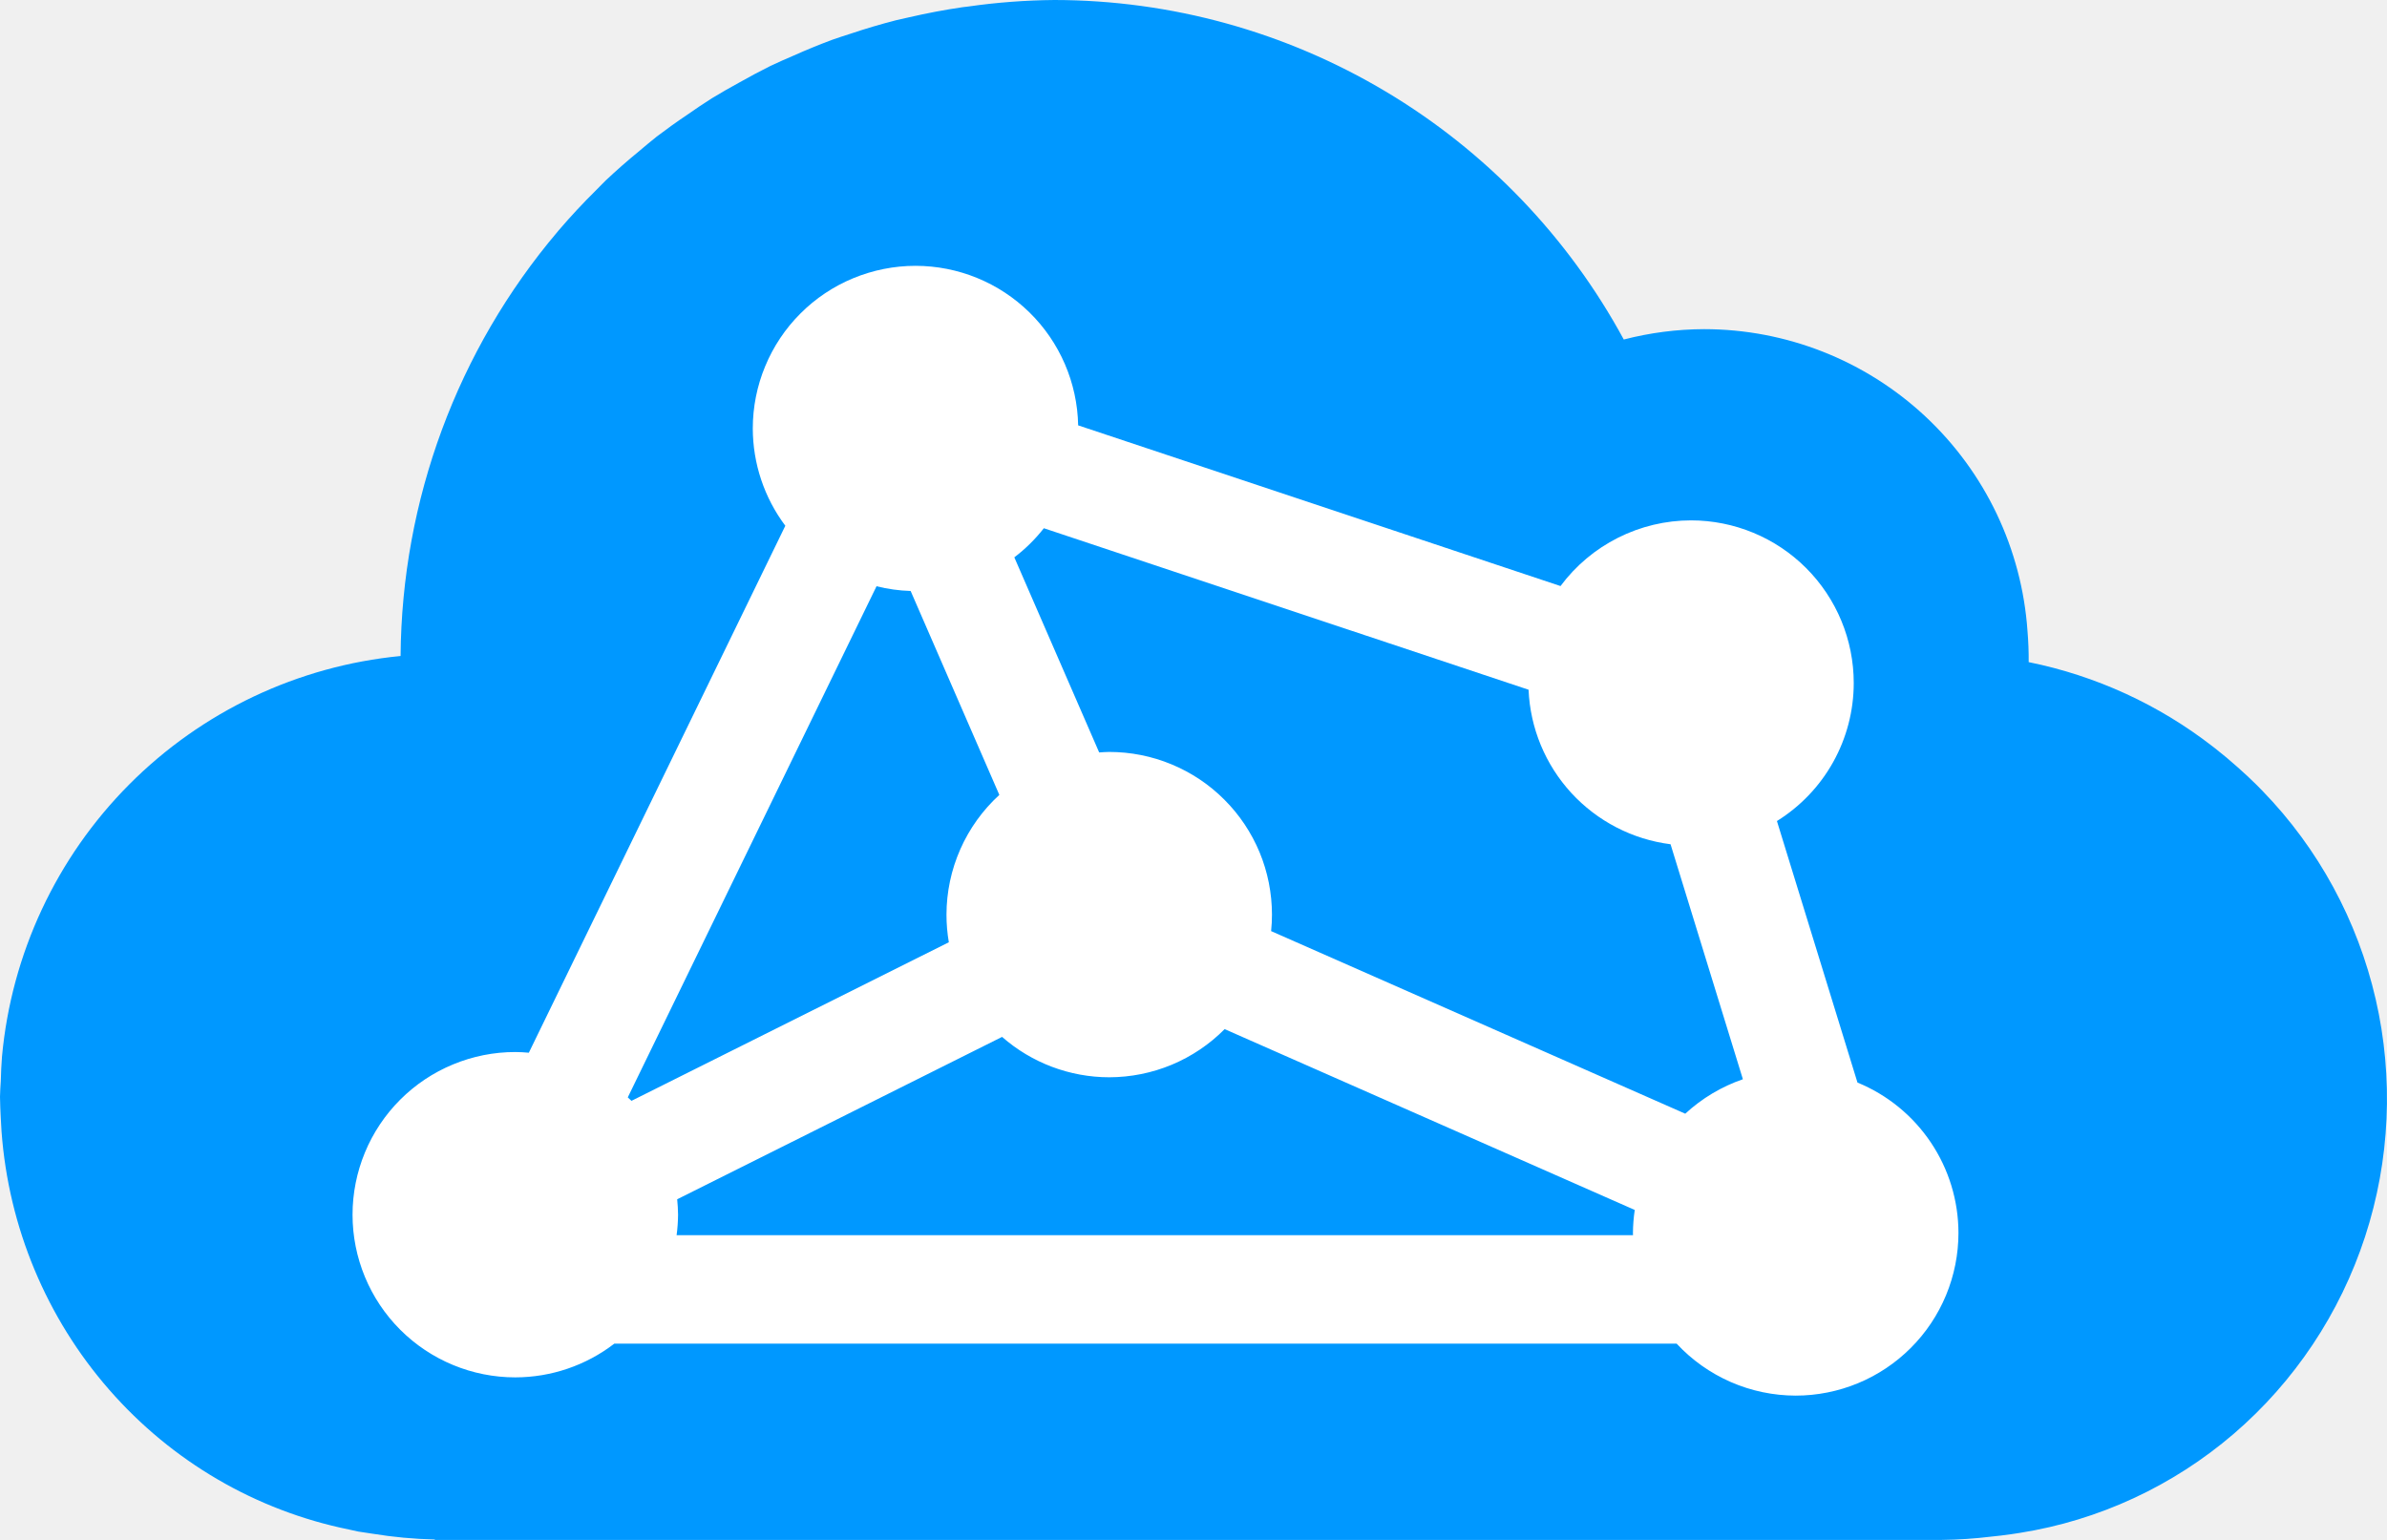
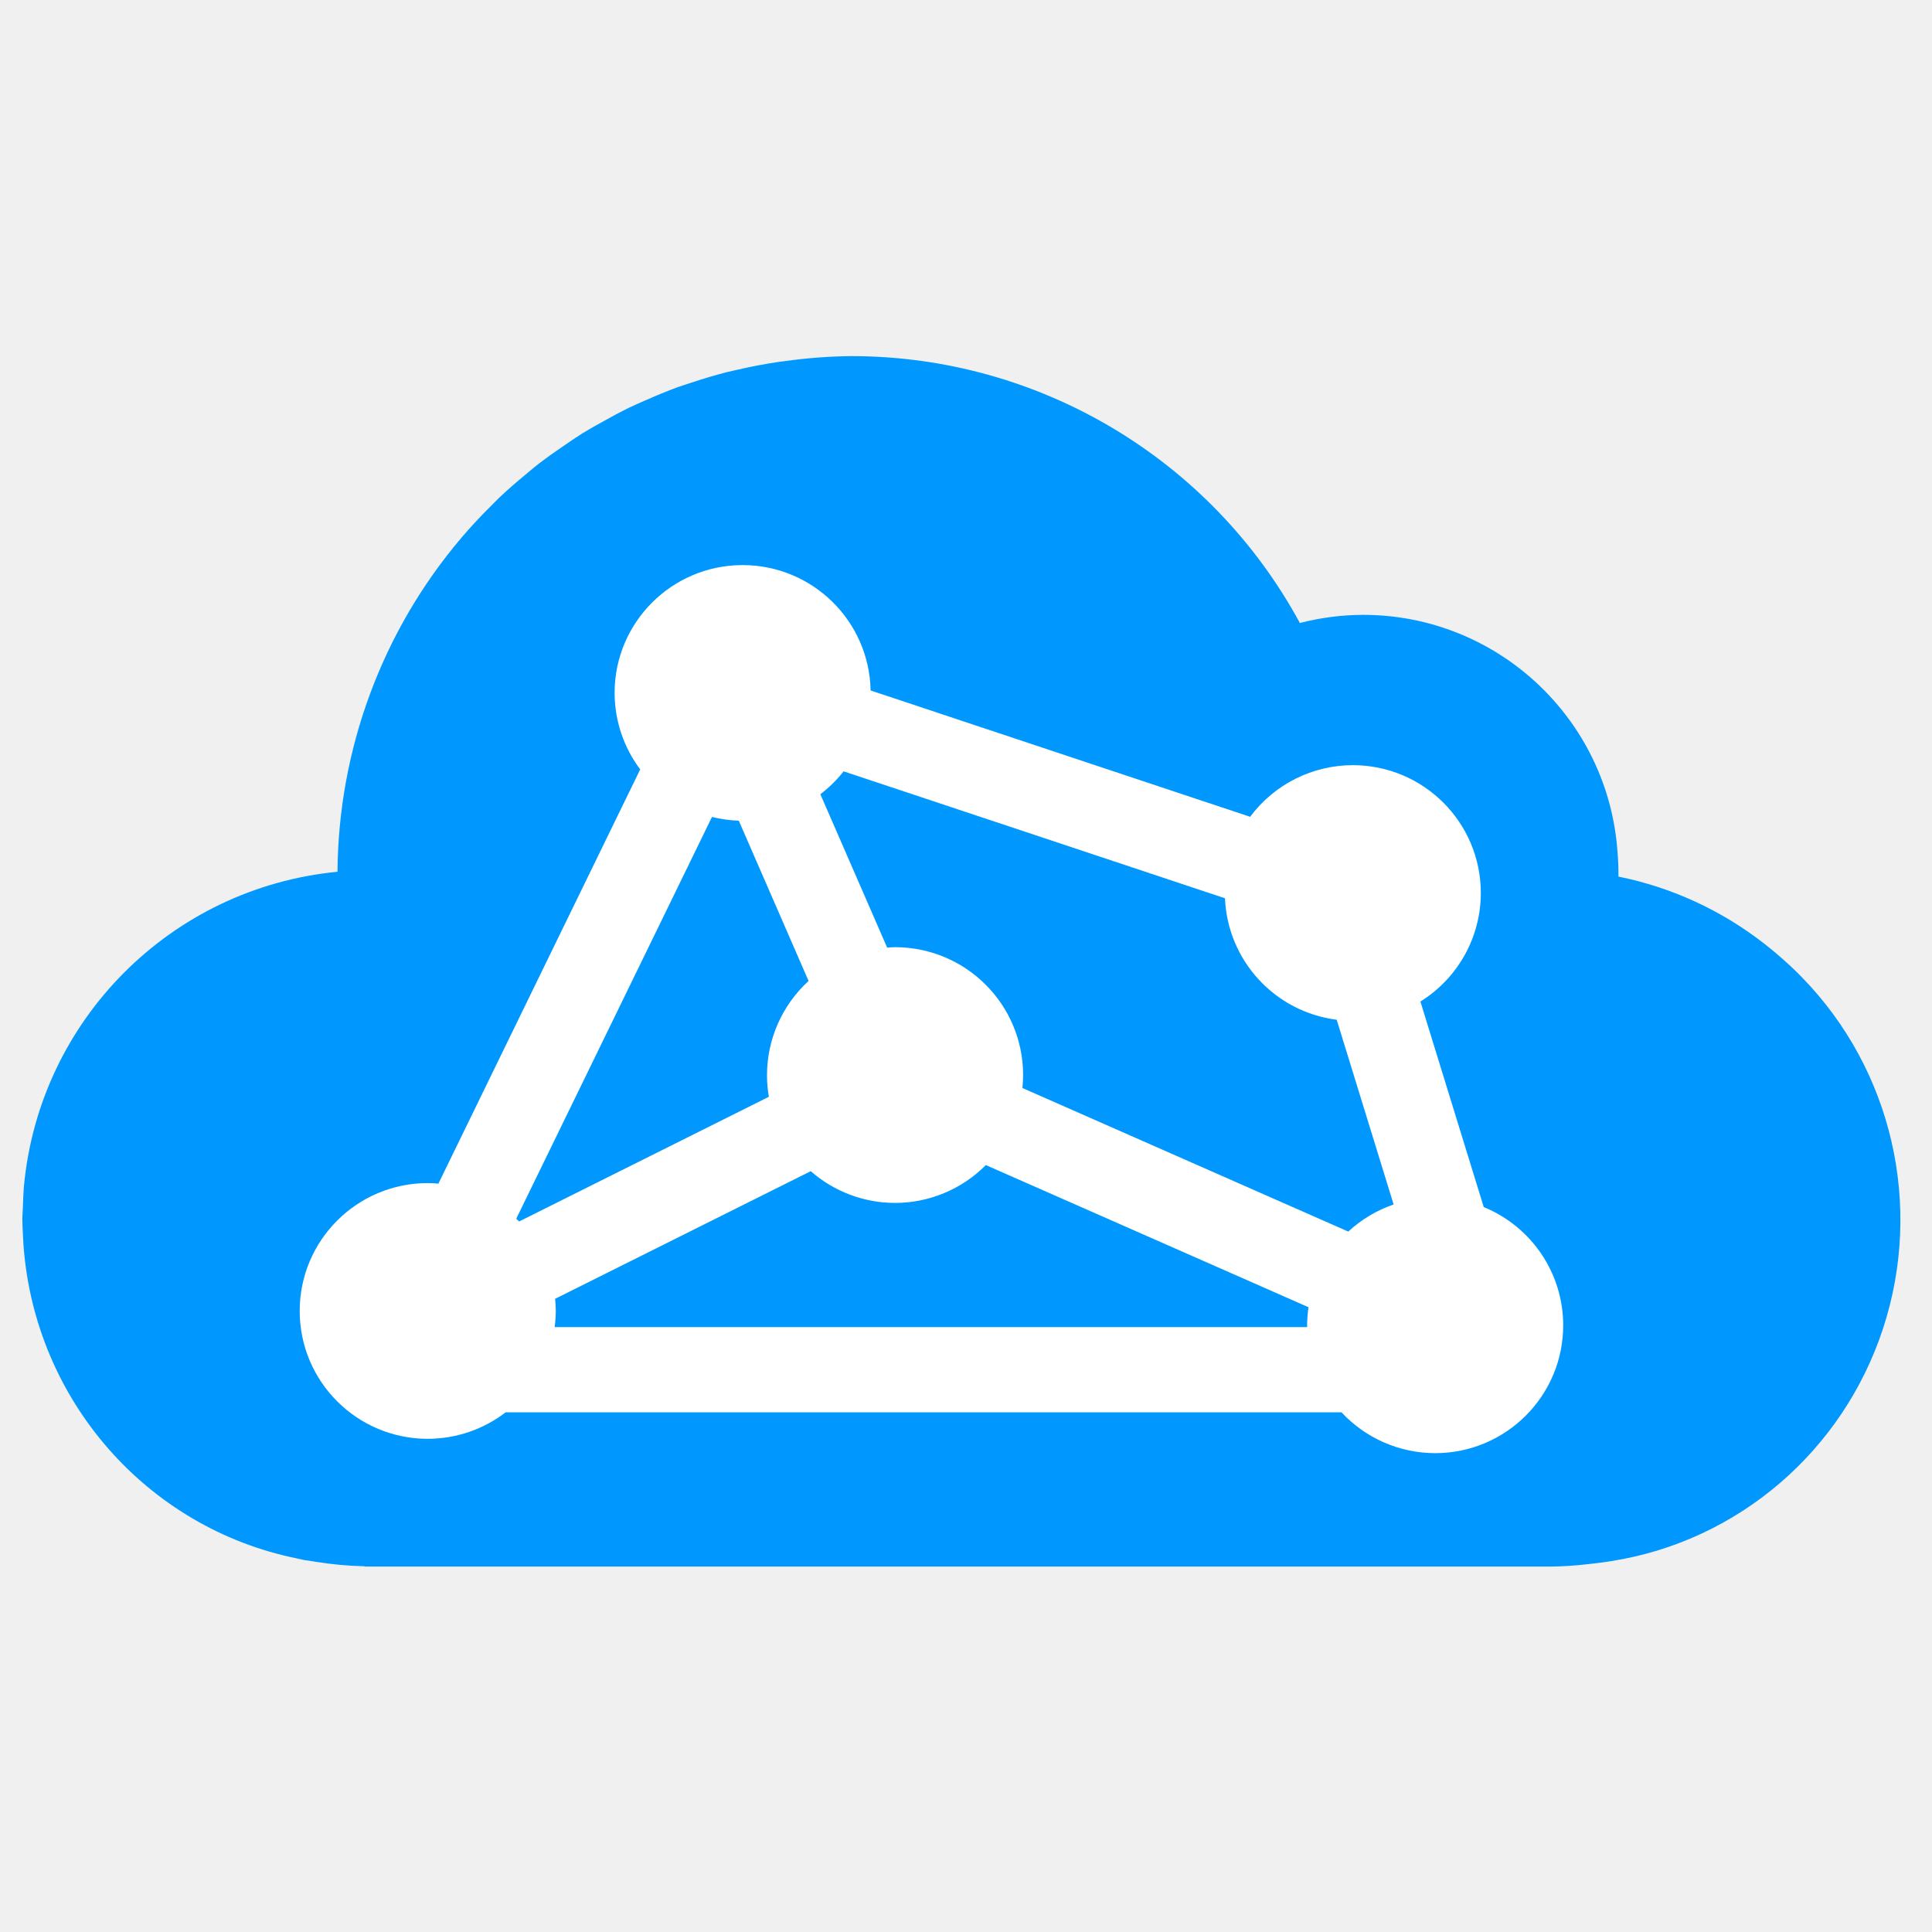
- <svg xmlns="http://www.w3.org/2000/svg" version="1.1" width="62" height="40">
-   <svg width="62" height="40" viewBox="0 0 62 40" fill="none">
-     <path d="M27.385 0C26.636 0.007 25.887 0.063 25.145 0.17C25.097 0.175 25.049 0.181 25.001 0.187C24.535 0.255 24.072 0.343 23.613 0.449C23.501 0.473 23.389 0.498 23.277 0.525C22.88 0.627 22.486 0.743 22.097 0.874C21.933 0.926 21.771 0.979 21.609 1.036C21.275 1.161 20.944 1.296 20.618 1.442C20.413 1.529 20.21 1.619 20.009 1.714C19.734 1.851 19.463 1.996 19.196 2.147C18.957 2.277 18.722 2.412 18.49 2.553C18.274 2.69 18.061 2.833 17.852 2.98C17.582 3.161 17.318 3.35 17.059 3.547C16.907 3.668 16.758 3.792 16.61 3.918C16.307 4.166 16.013 4.424 15.728 4.692C15.646 4.774 15.565 4.856 15.485 4.938C15.146 5.273 14.82 5.622 14.51 5.985C14.501 5.996 14.492 6.007 14.483 6.018C11.879 9.089 10.434 12.993 10.405 17.04C7.739 17.298 5.246 18.478 3.356 20.377C1.466 22.276 0.298 24.775 0.052 27.443C0.036 27.654 0.025 27.865 0.021 28.076C0.011 28.213 0.004 28.35 0 28.488C0 28.5 0.001 28.513 0.001 28.526C0.004 28.69 0.01 28.854 0.019 29.018C0.024 29.143 0.031 29.267 0.04 29.392C0.223 31.875 1.204 34.23 2.834 36.096C4.463 37.963 6.651 39.239 9.064 39.73C9.144 39.748 9.225 39.766 9.305 39.783C9.43 39.804 9.556 39.823 9.682 39.84C10.215 39.927 10.754 39.977 11.294 39.989V40H50.441C50.867 39.995 51.292 39.967 51.715 39.915C51.89 39.898 52.065 39.877 52.239 39.852C52.315 39.841 52.392 39.829 52.468 39.817C54.516 39.492 56.436 38.602 58.017 37.246C59.597 35.889 60.778 34.118 61.429 32.127C62.08 30.135 62.176 28.001 61.707 25.958C61.237 23.915 60.221 22.043 58.768 20.546C58.717 20.493 58.665 20.439 58.612 20.387C58.455 20.232 58.294 20.082 58.129 19.936C57.934 19.761 57.733 19.593 57.527 19.432C57.51 19.419 57.492 19.406 57.475 19.392C56.072 18.302 54.435 17.551 52.693 17.199C52.695 16.929 52.685 16.659 52.662 16.389C52.514 14.261 51.565 12.269 50.006 10.814C48.446 9.359 46.393 8.55 44.261 8.55C43.557 8.552 42.857 8.643 42.176 8.819C40.731 6.155 38.595 3.929 35.992 2.377C33.389 0.824 30.416 0.003 27.385 0H27.385Z" fill="#0098FF" />
-     <path d="M23.78 6.905C23.225 6.905 22.675 7.015 22.162 7.227C21.649 7.439 21.183 7.75 20.791 8.143C20.398 8.535 20.087 9.001 19.875 9.514C19.662 10.026 19.553 10.576 19.553 11.131C19.555 12.042 19.851 12.928 20.398 13.657L13.736 27.345C13.619 27.334 13.502 27.328 13.384 27.327C12.829 27.327 12.28 27.436 11.767 27.649C11.254 27.861 10.788 28.172 10.395 28.565C10.003 28.957 9.691 29.423 9.479 29.936C9.267 30.448 9.157 30.998 9.157 31.553C9.157 32.673 9.603 33.748 10.395 34.54C11.188 35.333 12.263 35.778 13.384 35.778C14.315 35.777 15.219 35.469 15.956 34.902H43.549C43.944 35.327 44.423 35.666 44.955 35.899C45.487 36.131 46.061 36.251 46.641 36.252C47.197 36.252 47.746 36.142 48.259 35.93C48.772 35.718 49.238 35.406 49.63 35.014C50.023 34.622 50.334 34.156 50.547 33.643C50.759 33.13 50.869 32.581 50.869 32.026C50.868 31.189 50.618 30.37 50.151 29.675C49.684 28.979 49.021 28.438 48.246 28.12L46.154 21.327C46.764 20.948 47.267 20.42 47.616 19.793C47.965 19.166 48.149 18.46 48.149 17.742C48.149 16.621 47.704 15.547 46.911 14.754C46.118 13.962 45.043 13.517 43.922 13.517C43.263 13.518 42.614 13.672 42.025 13.969C41.437 14.265 40.926 14.694 40.533 15.223L28.004 11.049C27.983 9.943 27.528 8.889 26.739 8.115C25.949 7.34 24.887 6.906 23.78 6.905V6.905ZM27.113 13.721L39.703 17.916C39.745 18.912 40.138 19.862 40.813 20.597C41.488 21.331 42.401 21.804 43.391 21.93L45.27 28.034C44.715 28.225 44.205 28.53 43.773 28.929L33.016 24.186C33.031 24.043 33.038 23.9 33.038 23.757C33.038 23.203 32.929 22.653 32.717 22.14C32.504 21.628 32.193 21.162 31.8 20.77C31.408 20.377 30.942 20.066 30.429 19.854C29.916 19.641 29.366 19.532 28.811 19.532C28.724 19.534 28.637 19.538 28.55 19.545L26.346 14.477C26.633 14.259 26.891 14.005 27.113 13.721V13.721ZM22.767 15.228C23.058 15.301 23.354 15.342 23.653 15.351L25.957 20.648C25.525 21.043 25.18 21.523 24.944 22.058C24.707 22.594 24.585 23.172 24.584 23.757C24.584 23.998 24.604 24.238 24.645 24.476L16.402 28.595C16.371 28.565 16.338 28.535 16.306 28.505L22.767 15.228ZM31.809 26.732L42.461 31.429C42.431 31.627 42.416 31.826 42.414 32.026C42.415 32.046 42.415 32.066 42.416 32.085H17.574C17.598 31.909 17.61 31.731 17.612 31.553C17.61 31.419 17.603 31.285 17.589 31.152L26.028 26.934C26.798 27.609 27.787 27.982 28.811 27.983C29.369 27.982 29.921 27.871 30.435 27.657C30.95 27.442 31.416 27.128 31.809 26.732V26.732Z" fill="white" />
+ <svg xmlns="http://www.w3.org/2000/svg" xmlns:xlink="http://www.w3.org/1999/xlink" version="1.1" width="1024" height="1024">
+   <svg width="1024" height="1024" id="SvgjsSvg1151" version="1.1">
+     <defs id="SvgjsDefs1150">
+       <linearGradient id="SvgjsLinearGradient1149">
+         <stop style="stop-color:#ffffff;stop-opacity:1;" offset="0" id="SvgjsStop1148" />
+         <stop style="stop-color:#fff9f9;stop-opacity:0.729;" offset="1" id="SvgjsStop1147" />
+       </linearGradient>
+       <linearGradient id="SvgjsLinearGradient1146">
+         <stop style="stop-color:#ee2722;stop-opacity:1" offset="0" id="SvgjsStop1145" />
+         <stop style="stop-color:#231f20;stop-opacity:1" offset="1" id="SvgjsStop1144" />
+       </linearGradient>
+       <linearGradient id="SvgjsLinearGradient1142">
+         <stop style="stop-color:#056aff;stop-opacity:1;" offset="0" id="SvgjsStop1141" />
+         <stop style="stop-color:#ffffff;stop-opacity:0;" offset="1" id="SvgjsStop1140" />
+       </linearGradient>
+       <linearGradient xlink:href="#linearGradient3902" id="SvgjsLinearGradient1139" x1="509.138" y1="513.901" x2="467.16" y2="1029.114" gradientUnits="userSpaceOnUse" gradientTransform="matrix(1.25243,0,0,1.25243,-146.9131,-129.301)" />
+       <clipPath clipPathUnits="userSpaceOnUse" id="SvgjsClipPath1138">
+         <path style="display:inline;fill:none;stroke:#000000;stroke-width:0.999;stroke-opacity:1" id="SvgjsPath1137" d="m 352.36,0.5 h 319.279 c 101.317,0 151.975,0 206.507,17.243 59.539,21.671 106.441,68.572 128.111,128.111 17.243,54.532 17.243,105.19 17.243,206.507 v 319.279 c 0,101.317 0,151.975 -17.243,206.507 -21.671,59.539 -68.572,106.441 -128.111,128.111 -54.532,17.243 -105.19,17.243 -206.507,17.243 H 352.36 c -101.317,0 -151.975,0 -206.507,-17.243 C 86.314,984.587 39.413,937.686 17.742,878.146 0.5,823.615 0.5,772.956 0.5,671.64 V 352.36 c 0,-101.317 0,-151.975 17.243,-206.507 C 39.413,86.314 86.314,39.413 145.854,17.742 200.385,0.5 251.044,0.5 352.36,0.5 v 0" />
+       </clipPath>
+       <filter id="SvgjsFilter1136" style="color-interpolation-filters:sRGB" x="-0.023" width="1.046" y="-0.035" height="1.071">
+         <feFlood id="SvgjsFeFlood1135" result="flood" flood-color="rgb(0,0,0)" flood-opacity="0.749" />
+         <feComposite id="SvgjsFeComposite1134" result="composite1" operator="in" in2="SourceGraphic" in="flood" />
+         <feGaussianBlur id="SvgjsFeGaussianBlur1133" result="blur" stdDeviation="7.694" in="composite1" />
+         <feOffset id="SvgjsFeOffset1132" result="offset" dy="4" dx="4" />
+         <feComposite id="SvgjsFeComposite1131" result="composite2" operator="over" in2="offset" in="SourceGraphic" />
+       </filter>
+       <filter style="color-interpolation-filters:sRGB;" id="SvgjsFilter1130">
+         <feFlood flood-opacity="0.749" flood-color="rgb(0,0,0)" result="flood" id="SvgjsFeFlood1129" />
+         <feComposite in="flood" in2="SourceGraphic" operator="in" result="composite1" id="SvgjsFeComposite1128" />
+         <feGaussianBlur in="composite1" stdDeviation="8" result="blur" id="SvgjsFeGaussianBlur1127" />
+         <feOffset dx="4" dy="4" result="offset" id="SvgjsFeOffset1126" />
+         <feComposite in="SourceGraphic" in2="offset" operator="over" result="composite2" id="SvgjsFeComposite1125" />
+       </filter>
+       <filter id="SvgjsFilter1124" style="color-interpolation-filters:sRGB;" x="-0.012" y="-0.018" width="1.029" height="1.045">
+         <feFlood id="SvgjsFeFlood1123" result="flood" flood-color="rgb(0,0,0)" flood-opacity="0.502" />
+         <feComposite id="SvgjsFeComposite1122" result="composite1" operator="in" in2="SourceGraphic" in="flood" />
+         <feGaussianBlur id="SvgjsFeGaussianBlur1121" result="blur" stdDeviation="4" in="composite1" />
+         <feOffset id="SvgjsFeOffset1120" result="offset" dy="4" dx="4" />
+         <feComposite id="SvgjsFeComposite1119" result="composite2" operator="over" in2="offset" in="SourceGraphic" />
+       </filter>
+     </defs>
+     <g id="SvgjsG1100" style="display:none">
+       <rect style="fill:#ffffff;fill-opacity:1;stroke-width:1.227" id="SvgjsRect1099" width="1024" height="1024" x="0" y="0" clip-path="url(#clipPath936)" />
+     </g>
+     <g id="SvgjsG1098" style="display:inline">
+       <g transform="matrix(1.231954,0,0,1.231954,-121.2242,-121.2243)" style="display:inline;mix-blend-mode:normal;filter:url(#filter914)" id="SvgjsG1097">
+         <path id="SvgjsPath1096" d="m 367.422,585.827 a 226.005,226.055 0 0 0 -30.049,2.274 226.987,229.675 0 0 0 -1.937,0.236 226.005,226.055 0 0 0 -18.628,3.518 226.987,229.675 0 0 0 -4.501,1.011 226.005,226.055 0 0 0 -15.84,4.689 226.987,229.675 0 0 0 -6.537,2.171 226.005,226.055 0 0 0 -13.304,5.448 226.987,229.675 0 0 0 -8.165,3.655 226.005,226.055 0 0 0 -10.911,5.812 226.987,229.675 0 0 0 -9.478,5.438 226.005,226.055 0 0 0 -8.556,5.728 226.987,229.675 0 0 0 -10.633,7.605 226.005,226.055 0 0 0 -6.033,4.983 226.987,229.675 0 0 0 -11.826,10.392 226.005,226.055 0 0 0 -3.267,3.3 226.987,229.675 0 0 0 -13.078,14.039 226.005,226.055 0 0 0 -0.358,0.444 A 226.987,229.675 0 0 0 139.603,814.451 154.431,154.465 0 0 0 0.701,954.038 151.325,153.116 0 0 0 0.277,962.533 154.431,154.465 0 0 0 -2.8651136e-7,968.055 154.431,154.465 0 0 0 0.018,968.563 a 151.325,153.116 0 0 0 0.236,6.61 154.431,154.465 0 0 0 0.28,5.012 151.325,153.116 0 0 0 121.082,138.711 154.431,154.465 0 0 0 3.228,0.711 151.325,153.116 0 0 0 5.054,0.763 154.431,154.465 0 0 0 21.628,2.003 v 0.146 h 525.24 a 154.431,154.465 0 0 0 17.092,-1.135 151.325,153.116 0 0 0 7.026,-0.853 154.431,154.465 0 0 0 3.07,-0.469 151.325,153.116 0 0 0 84.531,-258.559 154.431,154.465 0 0 0 -2.091,-2.14 151.325,153.116 0 0 0 -6.488,-6.046 154.431,154.465 0 0 0 -8.069,-6.762 151.325,153.116 0 0 0 -0.703,-0.533 154.431,154.465 0 0 0 -64.161,-29.425 113.493,114.837 0 0 0 -0.413,-10.873 112.993,113.018 0 0 0 -112.715,-105.179 112.993,113.018 0 0 0 -27.98,3.614 226.005,226.055 0 0 0 -198.441,-118.332 z" style="fill:#0098ff;fill-opacity:1;stroke:none;stroke-width:1;stroke-linecap:round" transform="matrix(0.9713346,0,0,0.9703524,108,-316.849)" />
+         <path id="SvgjsPath1095" d="m 319.055,678.479 a 56.717,56.693 0 0 0 -56.717,56.693 56.717,56.693 0 0 0 11.343,33.9 l -89.381,183.65 a 56.717,56.693 0 0 0 -4.721,-0.236 56.717,56.693 0 0 0 -56.717,56.693 56.717,56.693 0 0 0 56.717,56.691 56.717,56.693 0 0 0 34.507,-11.748 h 370.212 a 56.717,56.693 0 0 0 41.484,18.104 56.717,56.693 0 0 0 56.717,-56.693 56.717,56.693 0 0 0 -35.193,-52.406 l -28.057,-91.146 a 56.717,56.693 0 0 0 26.761,-48.102 56.717,56.693 0 0 0 -56.717,-56.691 56.717,56.693 0 0 0 -45.46,22.893 L 375.731,734.071 a 56.717,56.693 0 0 0 -56.676,-55.592 z m 44.722,91.447 168.919,56.283 a 56.717,56.693 0 0 0 49.482,53.861 l 25.21,81.896 a 56.717,56.693 0 0 0 -20.087,12.014 L 442.974,910.334 a 56.717,56.693 0 0 0 0.297,-5.746 56.717,56.693 0 0 0 -56.717,-56.693 56.717,56.693 0 0 0 -3.501,0.176 l -29.577,-67.998 a 56.717,56.693 0 0 0 10.301,-10.146 z m -58.308,20.227 a 56.717,56.693 0 0 0 11.878,1.65 l 30.909,71.062 a 56.717,56.693 0 0 0 -18.418,41.723 56.717,56.693 0 0 0 0.825,9.637 L 220.068,969.499 a 56.717,56.693 0 0 0 -1.297,-1.207 z m 121.307,154.348 142.915,63.023 a 56.717,56.693 0 0 0 -0.627,8.01 56.717,56.693 0 0 0 0.027,0.795 H 235.787 a 56.717,56.693 0 0 0 0.508,-7.148 56.717,56.693 0 0 0 -0.309,-5.381 l 113.233,-56.592 a 56.717,56.693 0 0 0 37.334,14.074 56.717,56.693 0 0 0 40.222,-16.781 z" style="color:#000000;font-style:normal;font-variant:normal;font-weight:normal;font-stretch:normal;font-size:medium;line-height:normal;font-family:sans-serif;font-variant-ligatures:normal;font-variant-position:normal;font-variant-caps:normal;font-variant-numeric:normal;font-variant-alternates:normal;font-feature-settings:normal;text-indent:0;text-align:start;text-decoration:none;text-decoration-line:none;text-decoration-style:solid;text-decoration-color:#000000;letter-spacing:normal;word-spacing:normal;text-transform:none;writing-mode:lr-tb;direction:ltr;text-orientation:mixed;dominant-baseline:auto;baseline-shift:baseline;text-anchor:start;white-space:normal;shape-padding:0;clip-rule:nonzero;display:inline;overflow:visible;visibility:visible;isolation:auto;mix-blend-mode:normal;color-interpolation:sRGB;color-interpolation-filters:linearRGB;solid-color:#000000;solid-opacity:1;vector-effect:none;fill:#ffffff;fill-opacity:1;fill-rule:nonzero;stroke:none;stroke-width:37.795;stroke-linecap:butt;stroke-linejoin:miter;stroke-miterlimit:4;stroke-dasharray:none;stroke-dashoffset:0;stroke-opacity:1;color-rendering:auto;image-rendering:auto;shape-rendering:auto;text-rendering:auto;enable-background:accumulate" transform="matrix(0.9713346,0,0,0.9703524,108,-316.849)" />
+       </g>
+     </g>
+     <g id="SvgjsG1094" transform="translate(50.25,211.5217)" style="display:none">
+       <path d="m 302.111,-211.022 h 319.279 c 101.317,0 151.975,0 206.507,17.243 59.539,21.671 106.441,68.572 128.111,128.111 17.243,54.531 17.243,105.19 17.243,206.506 v 319.279 c 0,101.317 0,151.975 -17.243,206.506 -21.671,59.539 -68.572,106.441 -128.111,128.111 -54.532,17.243 -105.19,17.243 -206.507,17.243 H 302.111 c -101.317,0 -151.975,0 -206.507,-17.243 C 36.065,773.065 -10.837,726.164 -32.507,666.624 -49.75,612.093 -49.75,561.434 -49.75,460.118 V 140.839 c 0,-101.317 0,-151.975 17.243,-206.506 21.671,-59.539 68.572,-106.441 128.111,-128.111 54.532,-17.243 105.19,-17.243 206.507,-17.243 v 0" id="SvgjsPath1093" style="fill:none;stroke:#000000;stroke-width:1;stroke-miterlimit:4;stroke-dasharray:none;stroke-opacity:1" />
+     </g>
+     <g id="SvgjsG1092" style="display:none" transform="translate(0,-2.205444)">
+       <path style="color:#000000;display:inline;overflow:visible;visibility:visible;fill:none;stroke:#000000;stroke-width:2.001;stroke-linecap:butt;stroke-linejoin:miter;stroke-miterlimit:4;stroke-dasharray:none;stroke-dashoffset:0;stroke-opacity:1;marker:none;enable-background:accumulate" d="M 0.999,321.035 V 707.312" id="SvgjsPath1091" />
+       <ellipse style="color:#000000;display:inline;overflow:visible;visibility:visible;fill:none;stroke:#000000;stroke-width:2.001;stroke-linecap:butt;stroke-linejoin:miter;stroke-miterlimit:4;stroke-dasharray:none;stroke-dashoffset:0;stroke-opacity:1;marker:none;enable-background:accumulate" id="SvgjsEllipse1090" cx="512.053" cy="513.693" rx="274.722" ry="274.409" />
+       <ellipse style="color:#000000;display:inline;overflow:visible;visibility:visible;fill:none;stroke:#000000;stroke-width:2.001;stroke-linecap:butt;stroke-linejoin:miter;stroke-miterlimit:4;stroke-dasharray:none;stroke-dashoffset:0;stroke-opacity:1;marker:none;enable-background:accumulate" id="SvgjsEllipse1089" cx="512.482" cy="514.124" rx="445.002" ry="444.52" />
+       <path style="color:#000000;display:inline;overflow:visible;visibility:visible;fill:none;stroke:#000000;stroke-width:2.001;stroke-linecap:butt;stroke-linejoin:miter;stroke-miterlimit:4;stroke-dasharray:none;stroke-dashoffset:0;stroke-opacity:1;marker:none;enable-background:accumulate" d="M 67.417,69.49 957.495,958.705" id="SvgjsPath1088" />
+       <path style="color:#000000;display:inline;overflow:visible;visibility:visible;fill:none;stroke:#000000;stroke-width:2.001;stroke-linecap:butt;stroke-linejoin:miter;stroke-miterlimit:4;stroke-dasharray:none;stroke-dashoffset:0;stroke-opacity:1;marker:none;enable-background:accumulate" d="M 0.999,707.312 H 1023.998" id="SvgjsPath1087" />
+       <path style="color:#000000;display:inline;overflow:visible;visibility:visible;fill:none;stroke:#000000;stroke-width:2.001;stroke-linecap:butt;stroke-linejoin:miter;stroke-miterlimit:4;stroke-dasharray:none;stroke-dashoffset:0;stroke-opacity:1;marker:none;enable-background:accumulate" d="M 0.999,513.693 H 1023.998" id="SvgjsPath1086" />
+       <path style="color:#000000;display:inline;overflow:visible;visibility:visible;fill:none;stroke:#000000;stroke-width:2.001;stroke-linecap:butt;stroke-linejoin:miter;stroke-miterlimit:4;stroke-dasharray:none;stroke-dashoffset:0;stroke-opacity:1;marker:none;enable-background:accumulate" d="M 0.999,321.035 H 1023.998" id="SvgjsPath1085" />
+       <path style="color:#000000;display:inline;overflow:visible;visibility:visible;fill:none;stroke:#000000;stroke-width:2.001;stroke-linecap:butt;stroke-linejoin:miter;stroke-miterlimit:4;stroke-dasharray:none;stroke-dashoffset:0;stroke-opacity:1;marker:none;enable-background:accumulate" d="M 319.393,1026.205 V 2.205" id="SvgjsPath1084" />
+       <path style="color:#000000;display:inline;overflow:visible;visibility:visible;fill:none;stroke:#000000;stroke-width:2.001;stroke-linecap:butt;stroke-linejoin:miter;stroke-miterlimit:4;stroke-dasharray:none;stroke-dashoffset:0;stroke-opacity:1;marker:none;enable-background:accumulate" d="M 512.179,2.205 V 1026.205" id="SvgjsPath1083" />
+       <path style="color:#000000;display:inline;overflow:visible;visibility:visible;fill:none;stroke:#000000;stroke-width:2.001;stroke-linecap:butt;stroke-linejoin:miter;stroke-miterlimit:4;stroke-dasharray:none;stroke-dashoffset:0;stroke-opacity:1;marker:none;enable-background:accumulate" d="M 706.876,1026.205 V 2.205" id="SvgjsPath1082" />
+       <path style="color:#000000;display:inline;overflow:visible;visibility:visible;fill:none;stroke:#000000;stroke-width:2.001;stroke-linecap:butt;stroke-linejoin:miter;stroke-miterlimit:4;stroke-dasharray:none;stroke-dashoffset:0;stroke-opacity:1;marker:none;enable-background:accumulate" d="M 67.417,958.705 957.495,69.49" id="SvgjsPath1081" />
+       <path style="color:#000000;display:inline;overflow:visible;visibility:visible;fill:none;stroke:#000000;stroke-width:2.001;stroke-linecap:butt;stroke-linejoin:miter;stroke-miterlimit:4;stroke-dasharray:none;stroke-dashoffset:0;stroke-opacity:1;marker:none;enable-background:accumulate" d="M 957.495,69.49 V 958.705" id="SvgjsPath1080" />
+       <path style="color:#000000;display:inline;overflow:visible;visibility:visible;fill:none;stroke:#000000;stroke-width:2.001;stroke-linecap:butt;stroke-linejoin:miter;stroke-miterlimit:4;stroke-dasharray:none;stroke-dashoffset:0;stroke-opacity:1;marker:none;enable-background:accumulate" d="M 67.417,69.49 H 957.495" id="SvgjsPath1079" />
+       <path style="color:#000000;display:inline;overflow:visible;visibility:visible;fill:none;stroke:#000000;stroke-width:2.001;stroke-linecap:butt;stroke-linejoin:miter;stroke-miterlimit:4;stroke-dasharray:none;stroke-dashoffset:0;stroke-opacity:1;marker:none;enable-background:accumulate" d="M 67.417,958.705 V 69.49" id="SvgjsPath1078" />
+       <path style="color:#000000;display:inline;overflow:visible;visibility:visible;fill:none;stroke:#000000;stroke-width:2.001;stroke-linecap:butt;stroke-linejoin:miter;stroke-miterlimit:4;stroke-dasharray:none;stroke-dashoffset:0;stroke-opacity:1;marker:none;enable-background:accumulate" d="m 957.495,958.705 -890.078,-3e-5" id="SvgjsPath1077" />
+       <ellipse style="color:#000000;display:inline;overflow:visible;visibility:visible;fill:none;stroke:#000000;stroke-width:2.001;stroke-linecap:butt;stroke-linejoin:miter;stroke-miterlimit:4;stroke-dasharray:none;stroke-dashoffset:0;stroke-opacity:1;marker:none;enable-background:accumulate" id="SvgjsEllipse1076" cx="513.134" cy="513.915" rx="193.742" ry="192.71" />
+     </g>
  </svg>
  <style>@media (prefers-color-scheme: light) { :root { filter: none; } }
@media (prefers-color-scheme: dark) { :root { filter: none; } }
</style>
</svg>
